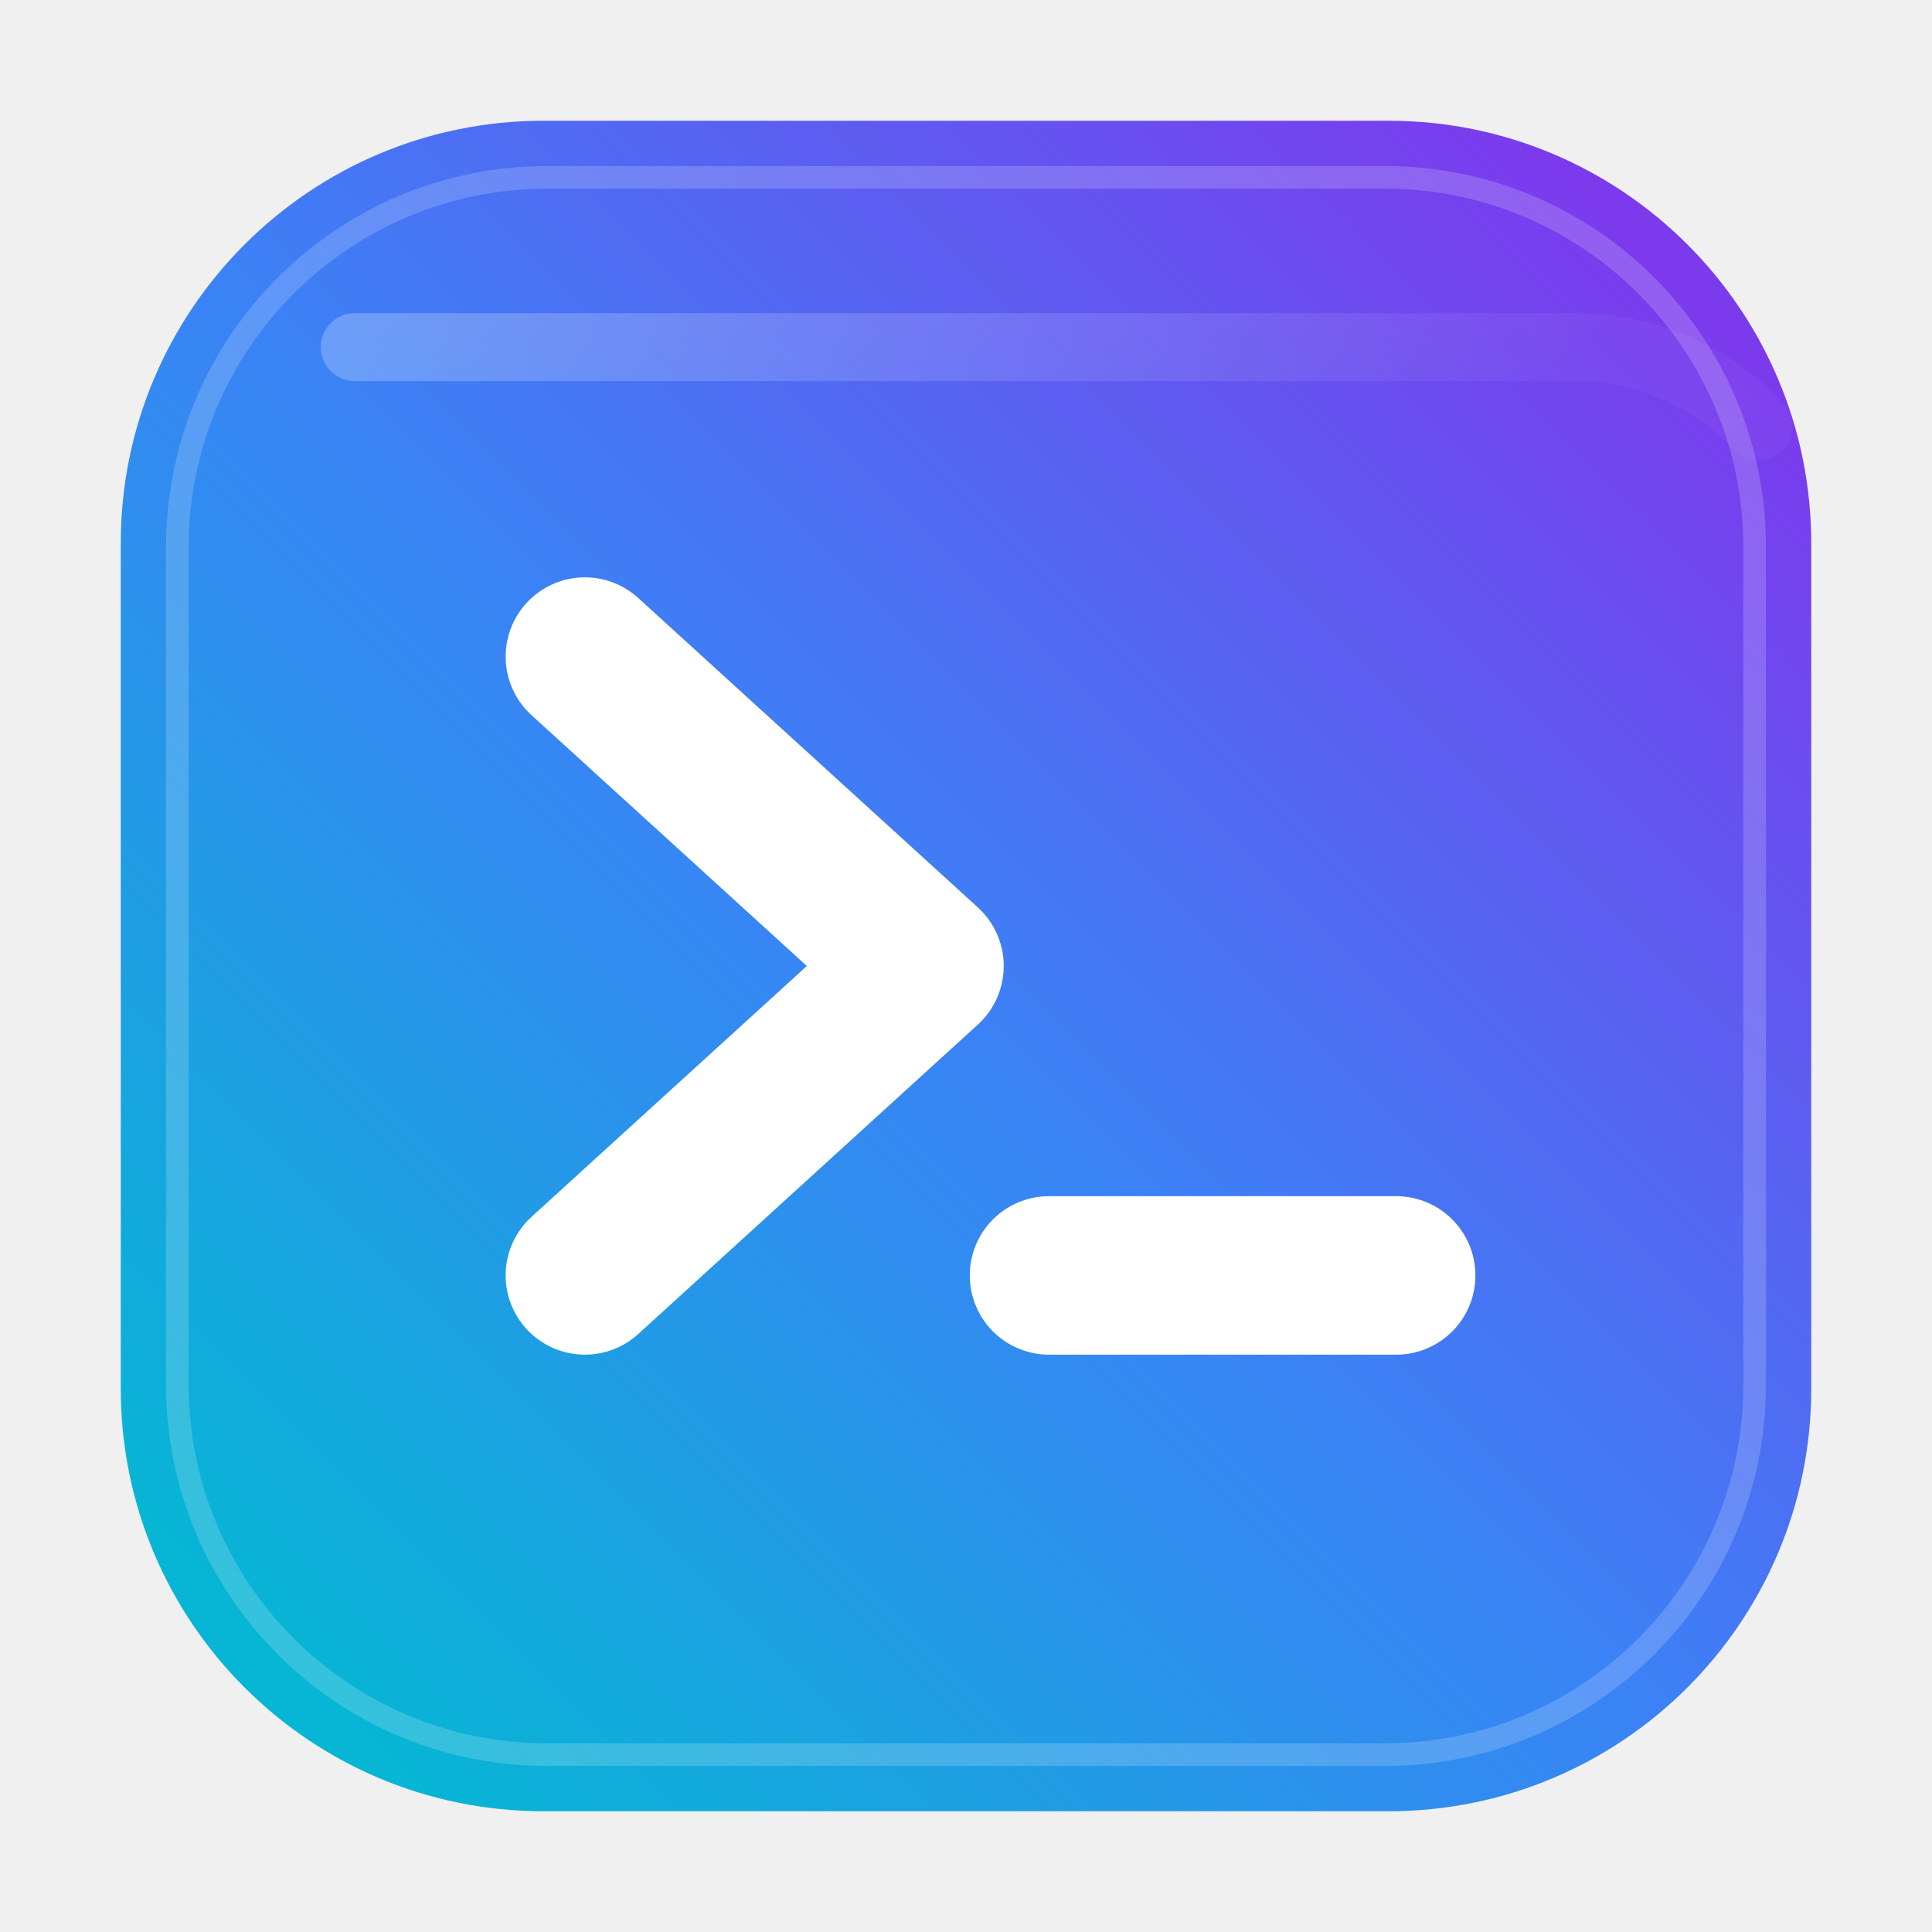
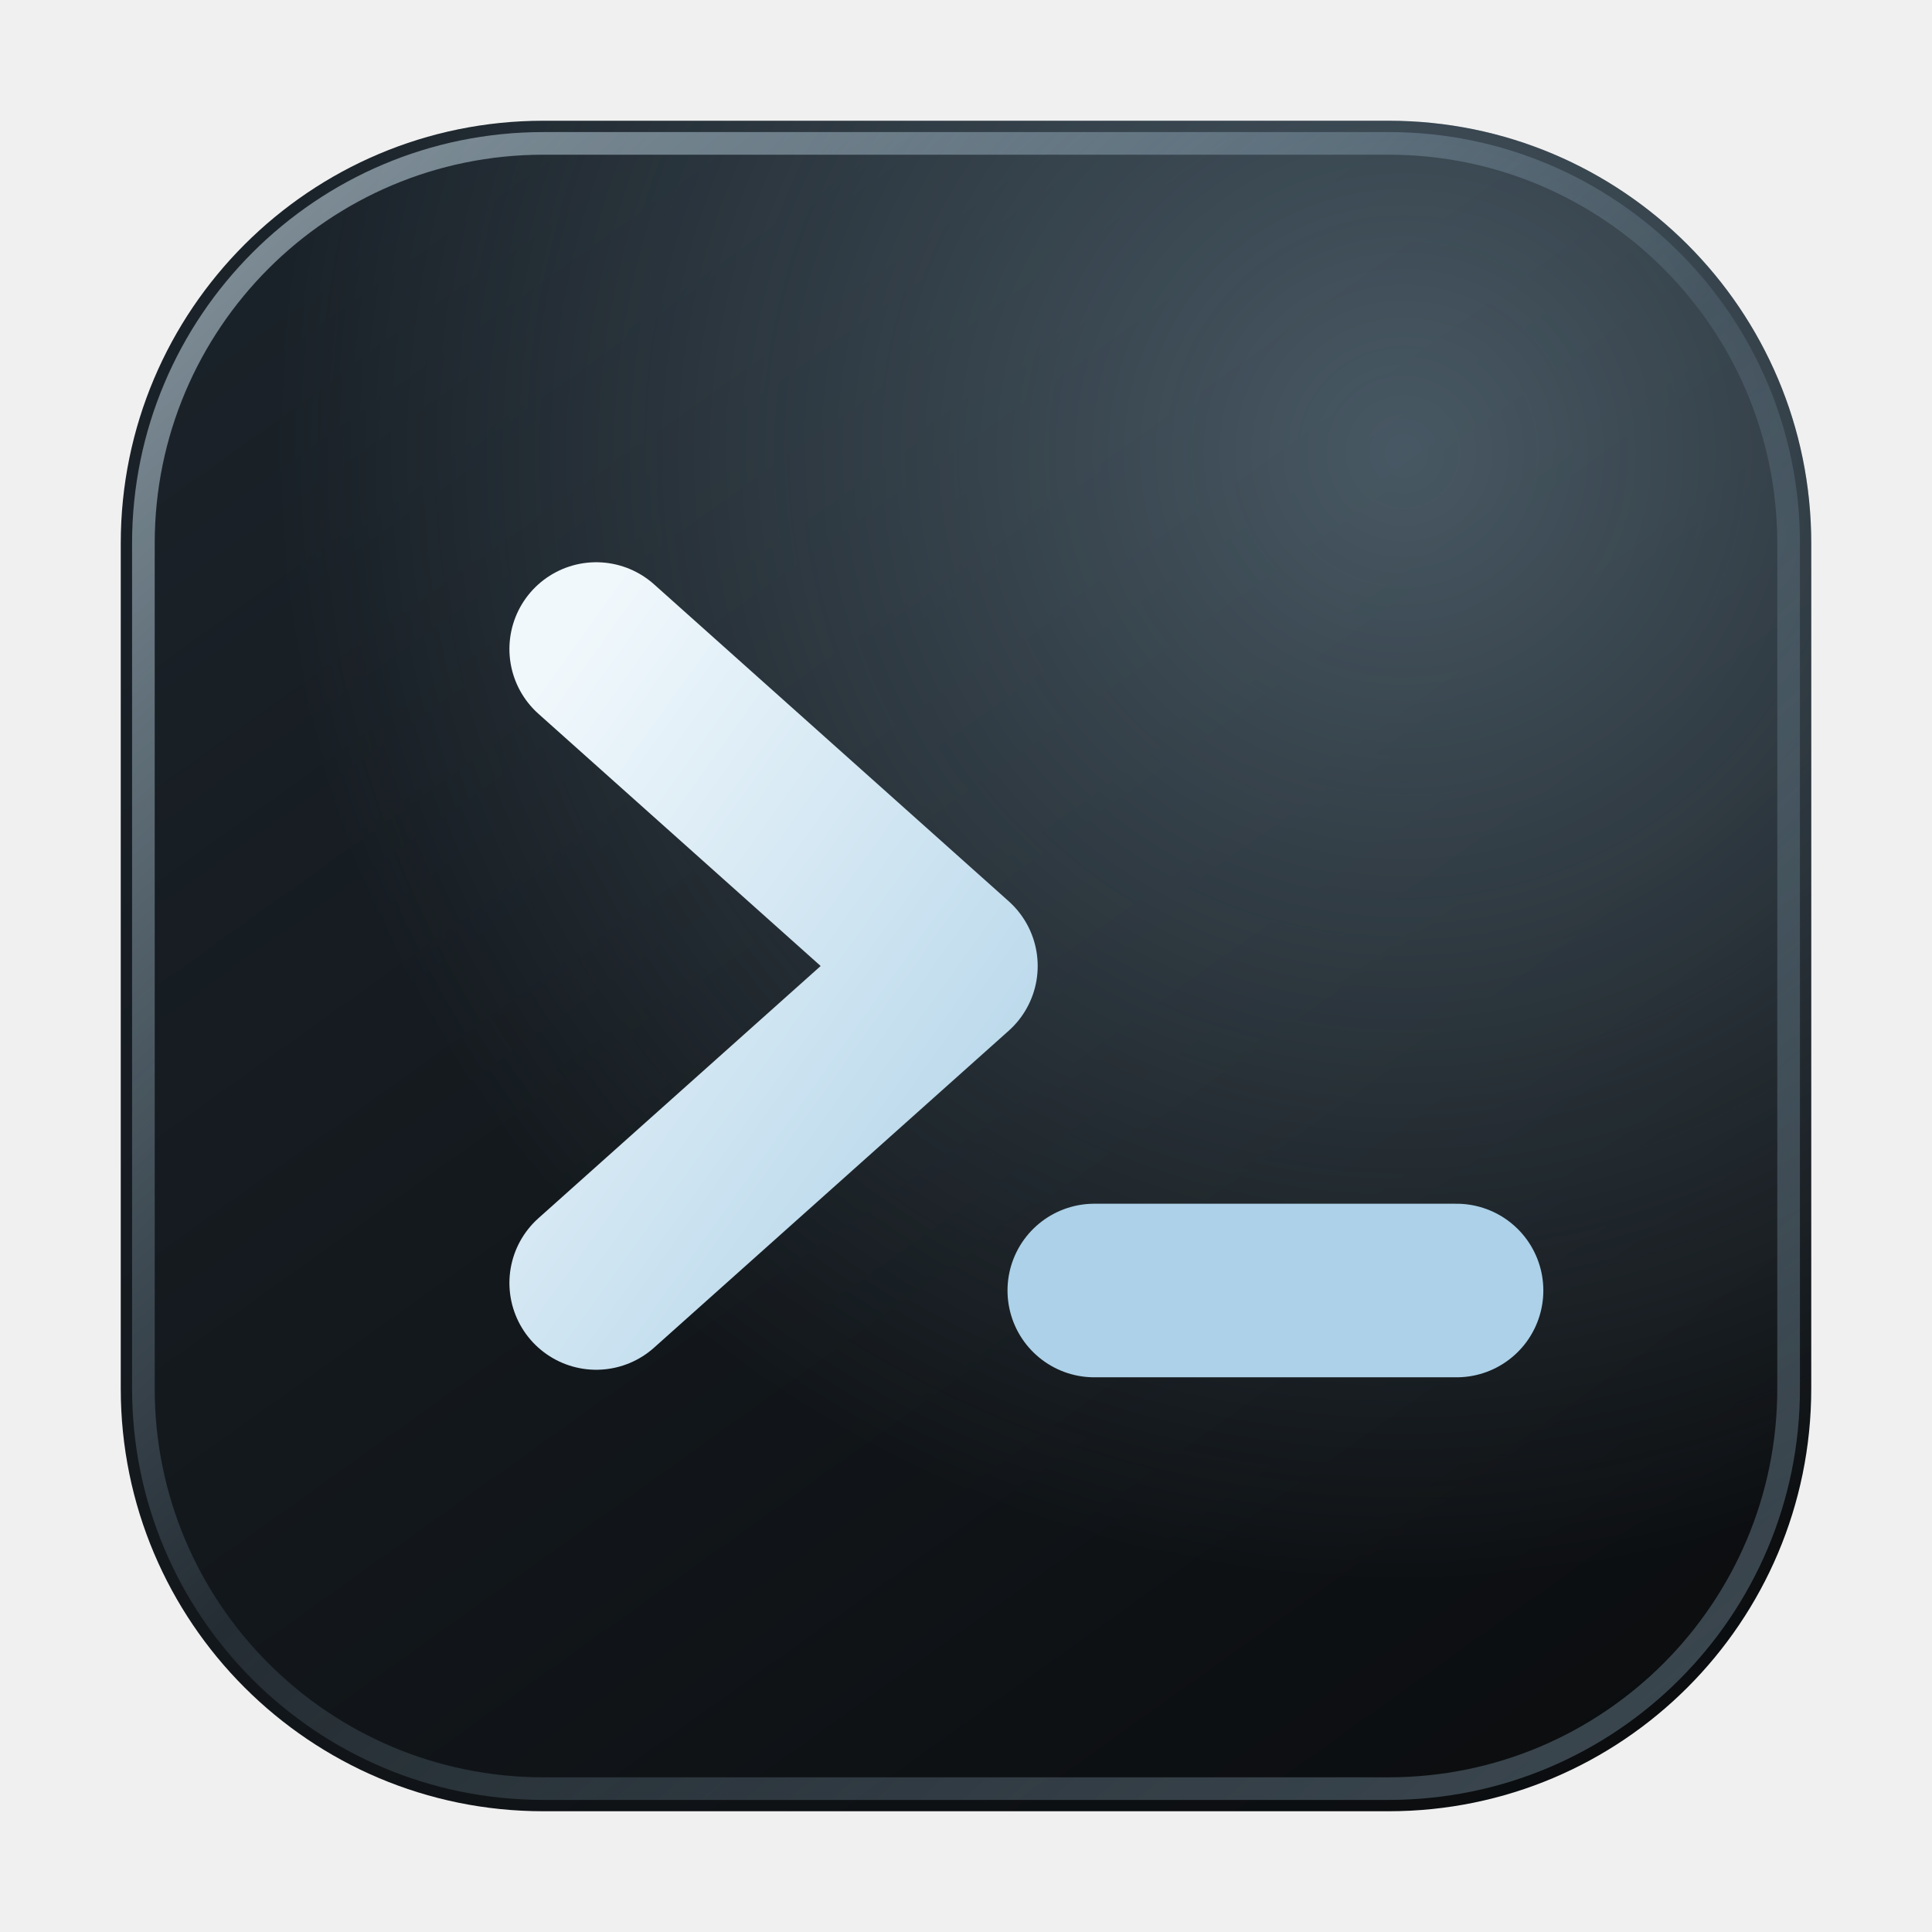
<svg xmlns="http://www.w3.org/2000/svg" viewBox="0 0 512 512" role="img" aria-label="Emanuel Włoch — terminal">
  <defs>
-     <linearGradient id="brand" x1="70" y1="442" x2="442" y2="70" gradientUnits="userSpaceOnUse">
-       <stop offset="0" stop-color="#06B6D4" />
-       <stop offset="0.48" stop-color="#3B82F6" />
-       <stop offset="1" stop-color="#7C3AED" />
+     <linearGradient id="bg" x1="96" y1="32" x2="416" y2="480" gradientUnits="userSpaceOnUse">
+       <stop offset="0" stop-color="#1b232a" />
+       <stop offset="1" stop-color="#0b0d0f" />
    </linearGradient>
-     <linearGradient id="sheen" x1="104" y1="78" x2="392" y2="438" gradientUnits="userSpaceOnUse">
-       <stop stop-color="#FFFFFF" stop-opacity=".24" />
-       <stop offset=".45" stop-color="#FFFFFF" stop-opacity=".04" />
-       <stop offset="1" stop-color="#FFFFFF" stop-opacity="0" />
+     <radialGradient id="glow" cx="372" cy="120" r="300" gradientUnits="userSpaceOnUse">
+       <stop offset="0" stop-color="#acd1e8" stop-opacity=".34" />
+       <stop offset="1" stop-color="#acd1e8" stop-opacity="0" />
+     </radialGradient>
+     <linearGradient id="ring" x1="64" y1="40" x2="448" y2="472" gradientUnits="userSpaceOnUse">
+       <stop offset="0" stop-color="#d9edf8" stop-opacity=".55" />
+       <stop offset=".5" stop-color="#acd1e8" stop-opacity=".12" />
+       <stop offset="1" stop-color="#acd1e8" stop-opacity=".3" />
+     </linearGradient>
+     <linearGradient id="glyph" x1="150" y1="170" x2="390" y2="342" gradientUnits="userSpaceOnUse">
+       <stop offset="0" stop-color="#f1f8fc" />
+       <stop offset="1" stop-color="#8fc0de" />
    </linearGradient>
  </defs>
-   <rect x="32" y="32" width="448" height="448" rx="112" fill="url(#brand)" />
-   <rect x="47" y="47" width="418" height="418" rx="98" fill="none" stroke="#FFFFFF" stroke-opacity=".18" stroke-width="6" />
-   <path d="M155 174 245 256l-90 82" fill="none" stroke="#FFFFFF" stroke-width="42" stroke-linecap="round" stroke-linejoin="round" />
-   <path d="M278 338h92" fill="none" stroke="#FFFFFF" stroke-width="42" stroke-linecap="round" />
-   <path d="M94 92h324a66 66 0 0 1 48 21" fill="none" stroke="url(#sheen)" stroke-width="18" stroke-linecap="round" />
+   <rect x="32" y="32" width="448" height="448" rx="112" fill="url(#bg)" />
+   <rect x="32" y="32" width="448" height="448" rx="112" fill="url(#glow)" />
+   <rect x="38" y="38" width="436" height="436" rx="106" fill="none" stroke="url(#ring)" stroke-width="6" />
+   <path d="M158 172 252 256l-94 84" fill="none" stroke="url(#glyph)" stroke-width="46" stroke-linecap="round" stroke-linejoin="round" />
+   <path d="M290 342h96" fill="none" stroke="#acd1e8" stroke-width="46" stroke-linecap="round" />
</svg>
